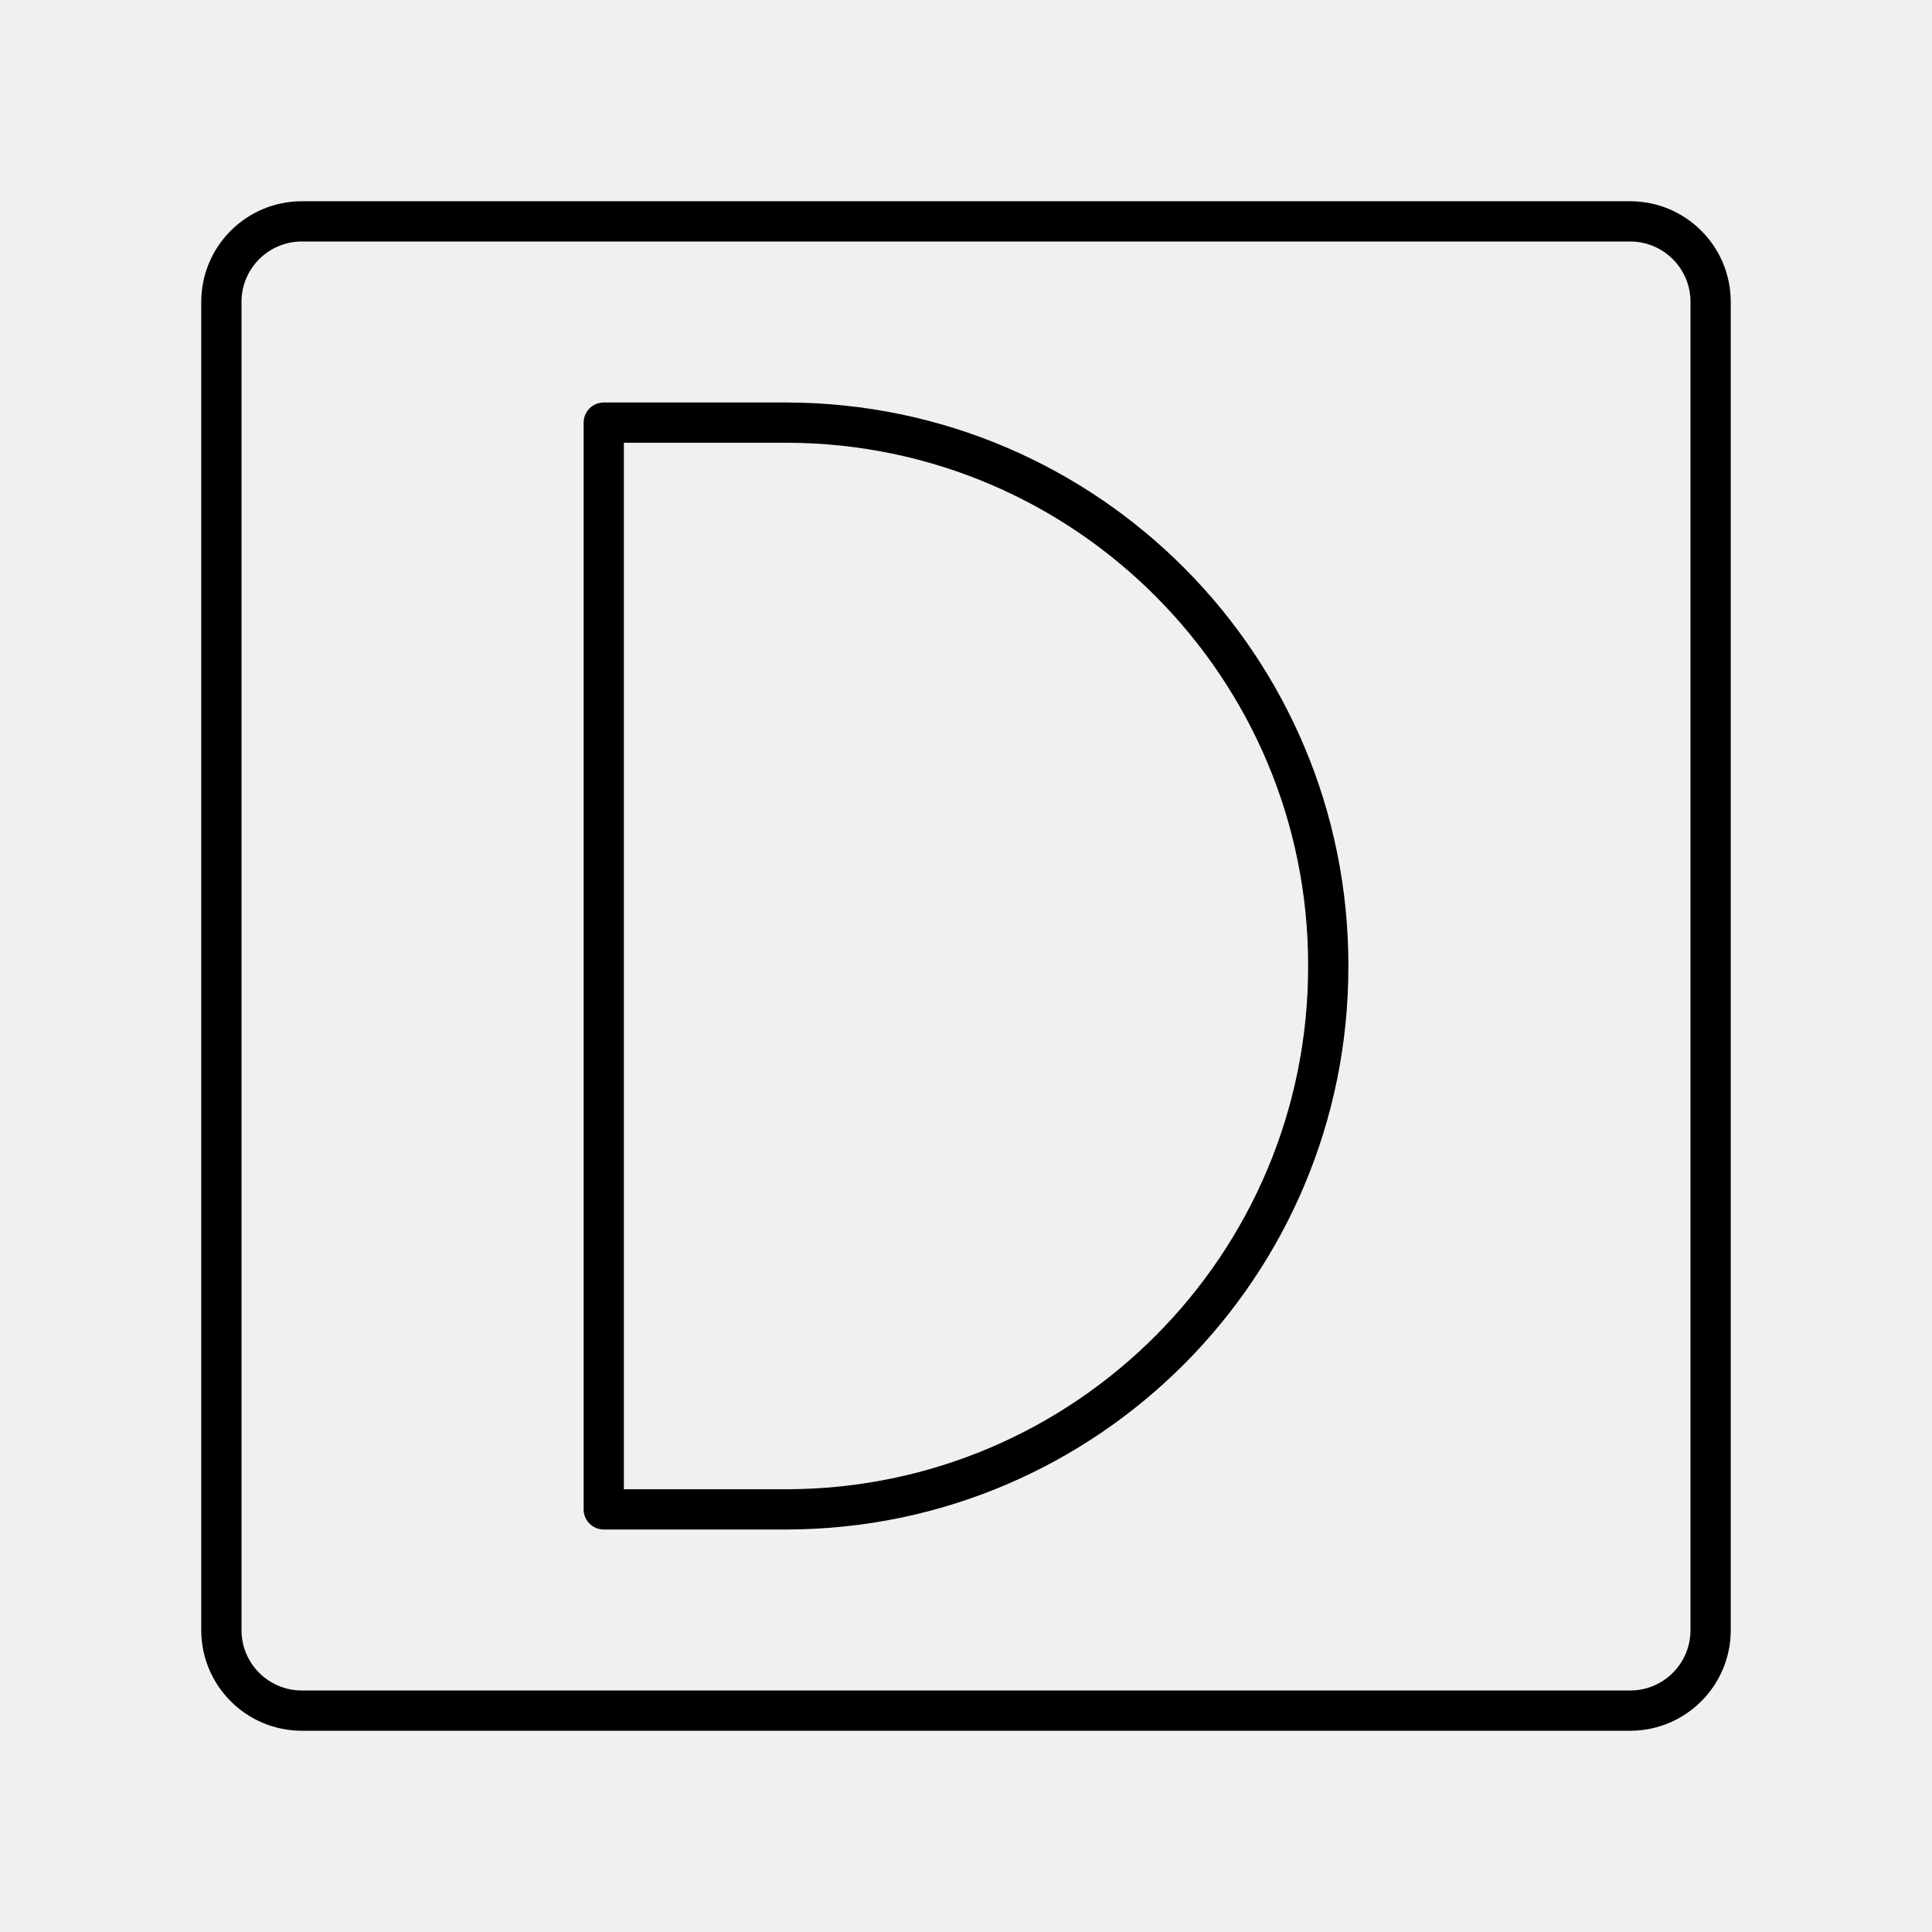
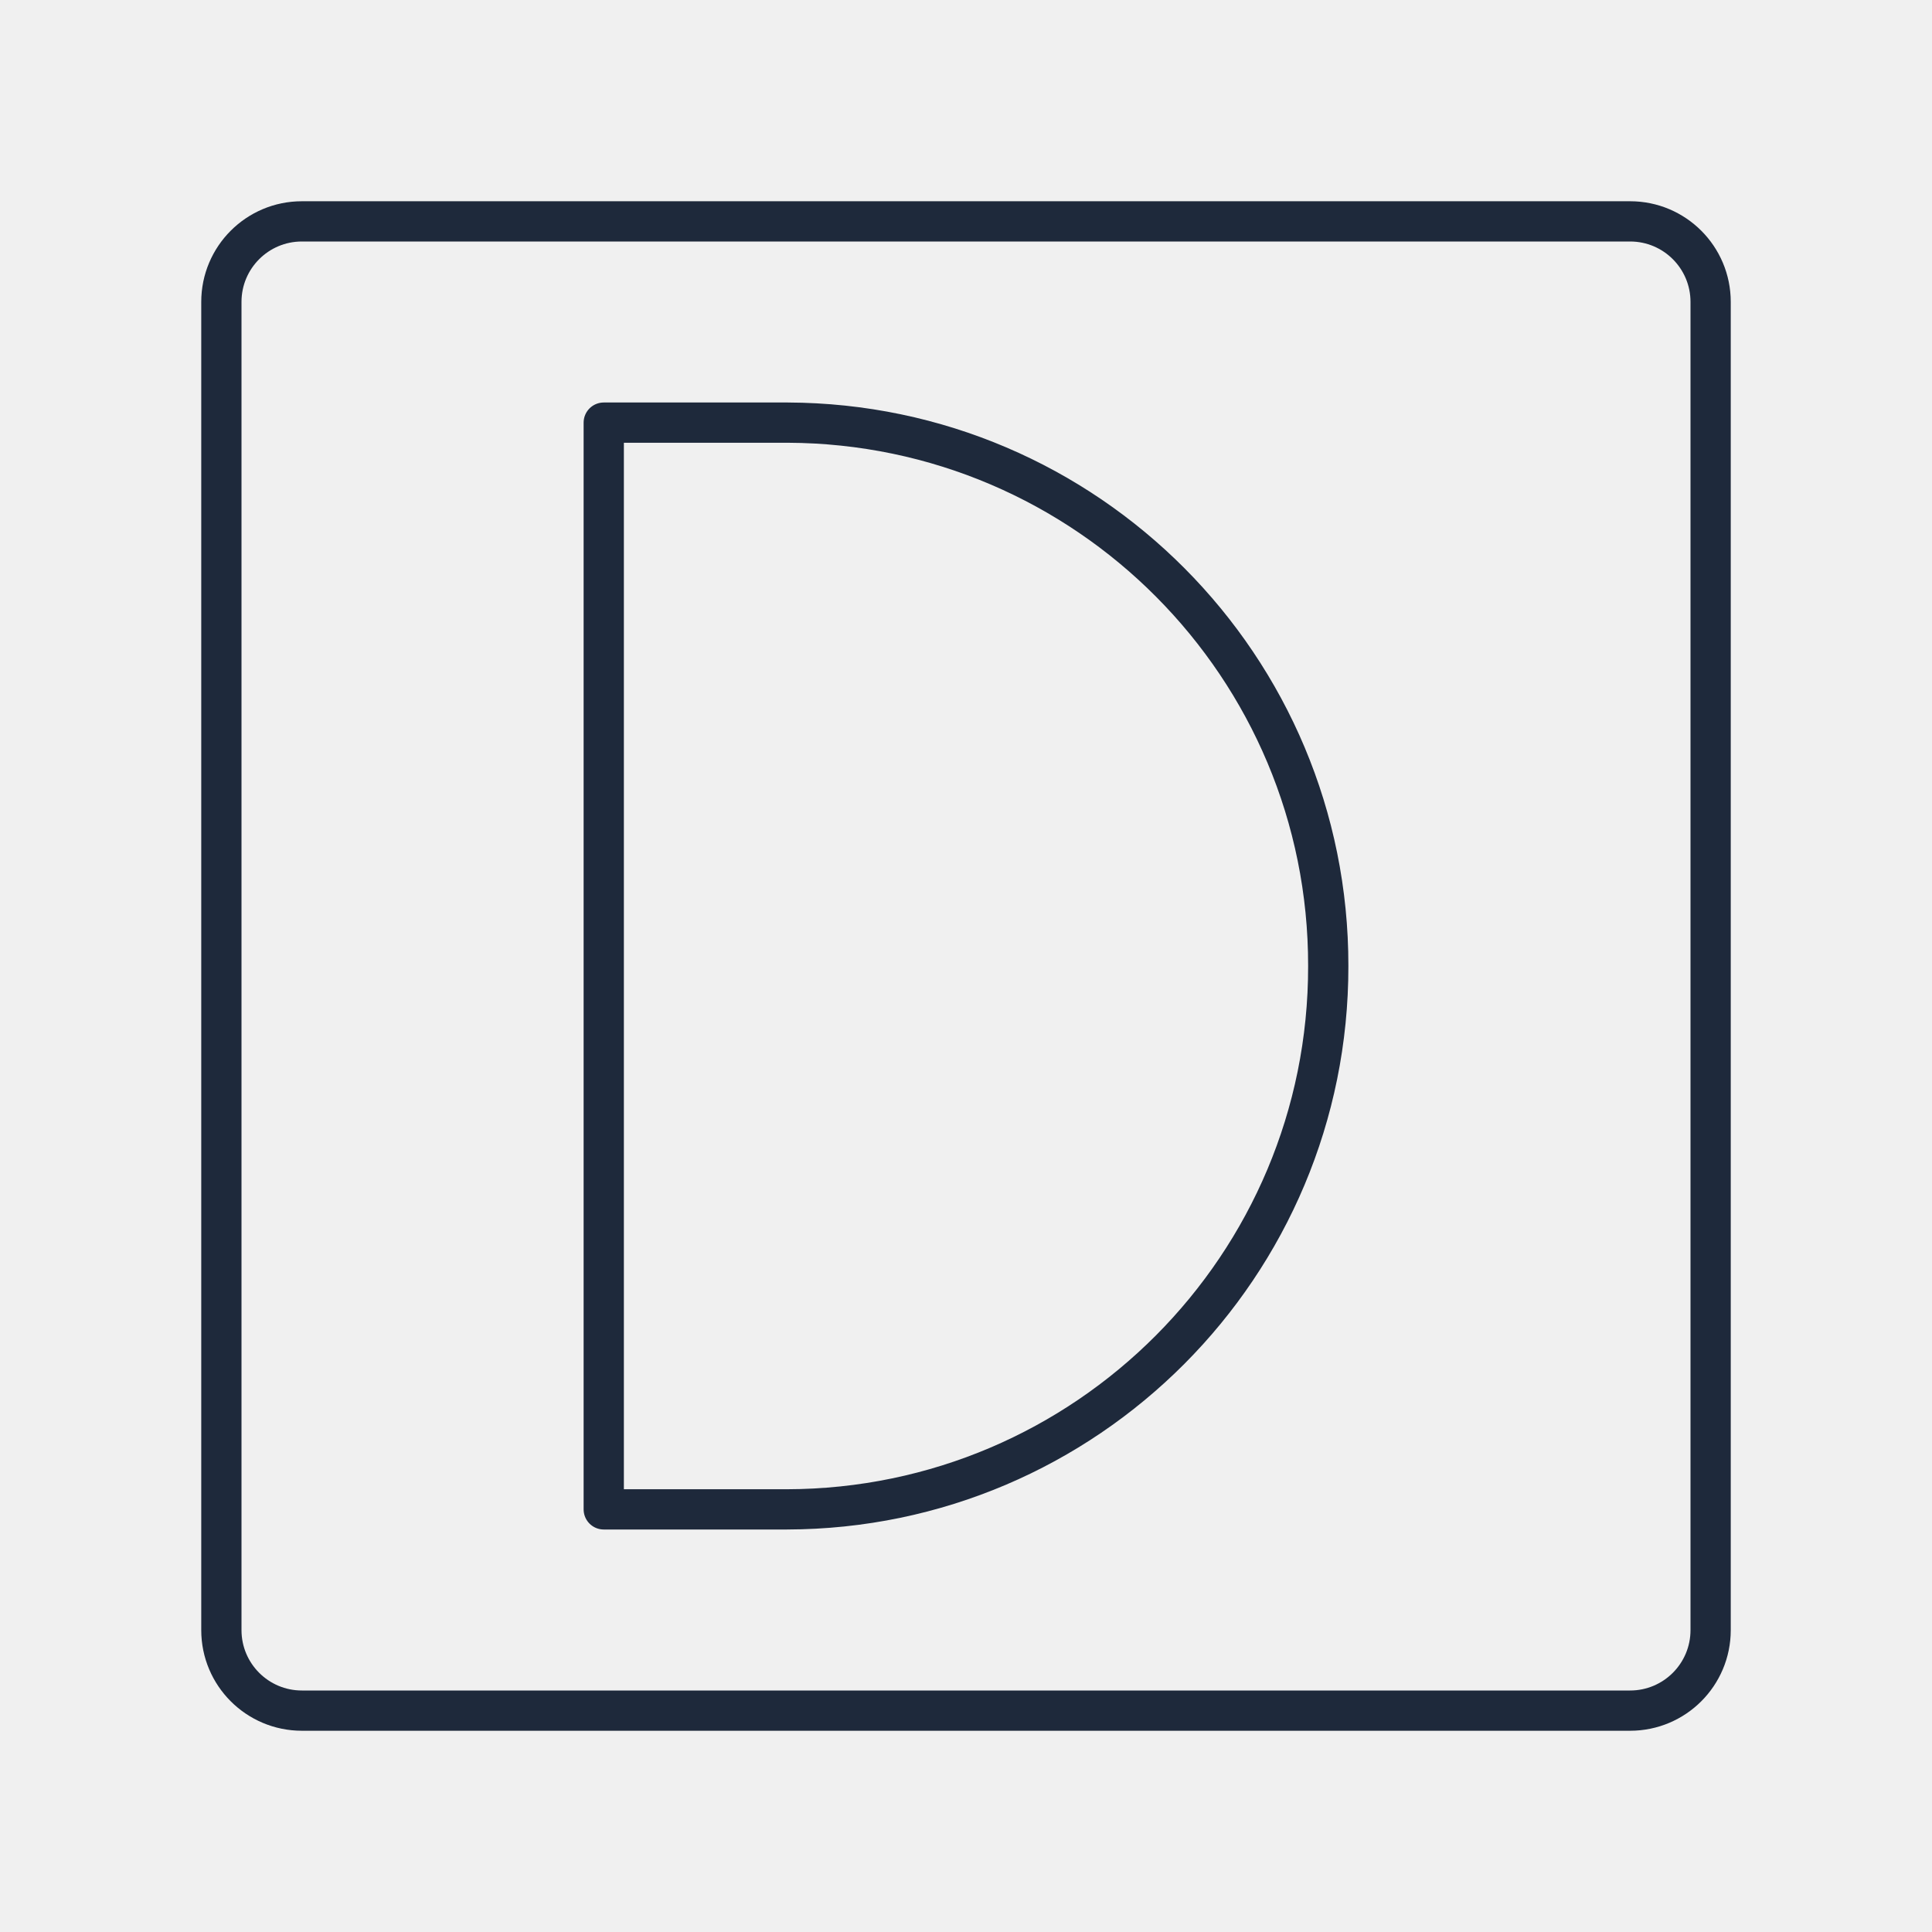
<svg xmlns="http://www.w3.org/2000/svg" width="48" height="48" viewBox="0 0 48 48">
  <defs>
    <style>
-       .light-stroke { fill: none; stroke: #000000; stroke-linecap: round; stroke-linejoin: round; }
-       .dark-stroke { fill: none; stroke: #ffffff; stroke-linecap: round; stroke-linejoin: round; }
- 
-       /* Default to light theme */
-       .theme-stroke { fill: none; stroke: #000000; stroke-linecap: round; stroke-linejoin: round; }
- 
-       /* Dark theme - use media query */
-       @media (prefers-color-scheme: dark) {
-         .theme-stroke { stroke: #ffffff; }
-       }
+       .dark-stroke { fill: none; stroke: #1e293b; stroke-linecap: round; stroke-linejoin: round; }
    </style>
  </defs>
-   <path class="theme-stroke" d="M40.5,5.5H7.5a2,2,0,0,0-2,2v33a2,2,0,0,0,2,2h33a2,2,0,0,0,2-2V7.5A2,2,0,0,0,40.5,5.5Z" />
-   <path class="theme-stroke" d="M15,37.5v-27h4.57A13.48,13.48,0,0,1,33,24h0A13.48,13.48,0,0,1,19.55,37.5Z" />
+   <path class="dark-stroke" d="M40.5,5.5H7.5a2,2,0,0,0-2,2v33a2,2,0,0,0,2,2h33a2,2,0,0,0,2-2V7.5A2,2,0,0,0,40.5,5.5Z" />
+   <path class="dark-stroke" d="M15,37.5v-27h4.57A13.48,13.48,0,0,1,33,24h0A13.48,13.48,0,0,1,19.55,37.5Z" />
</svg>
